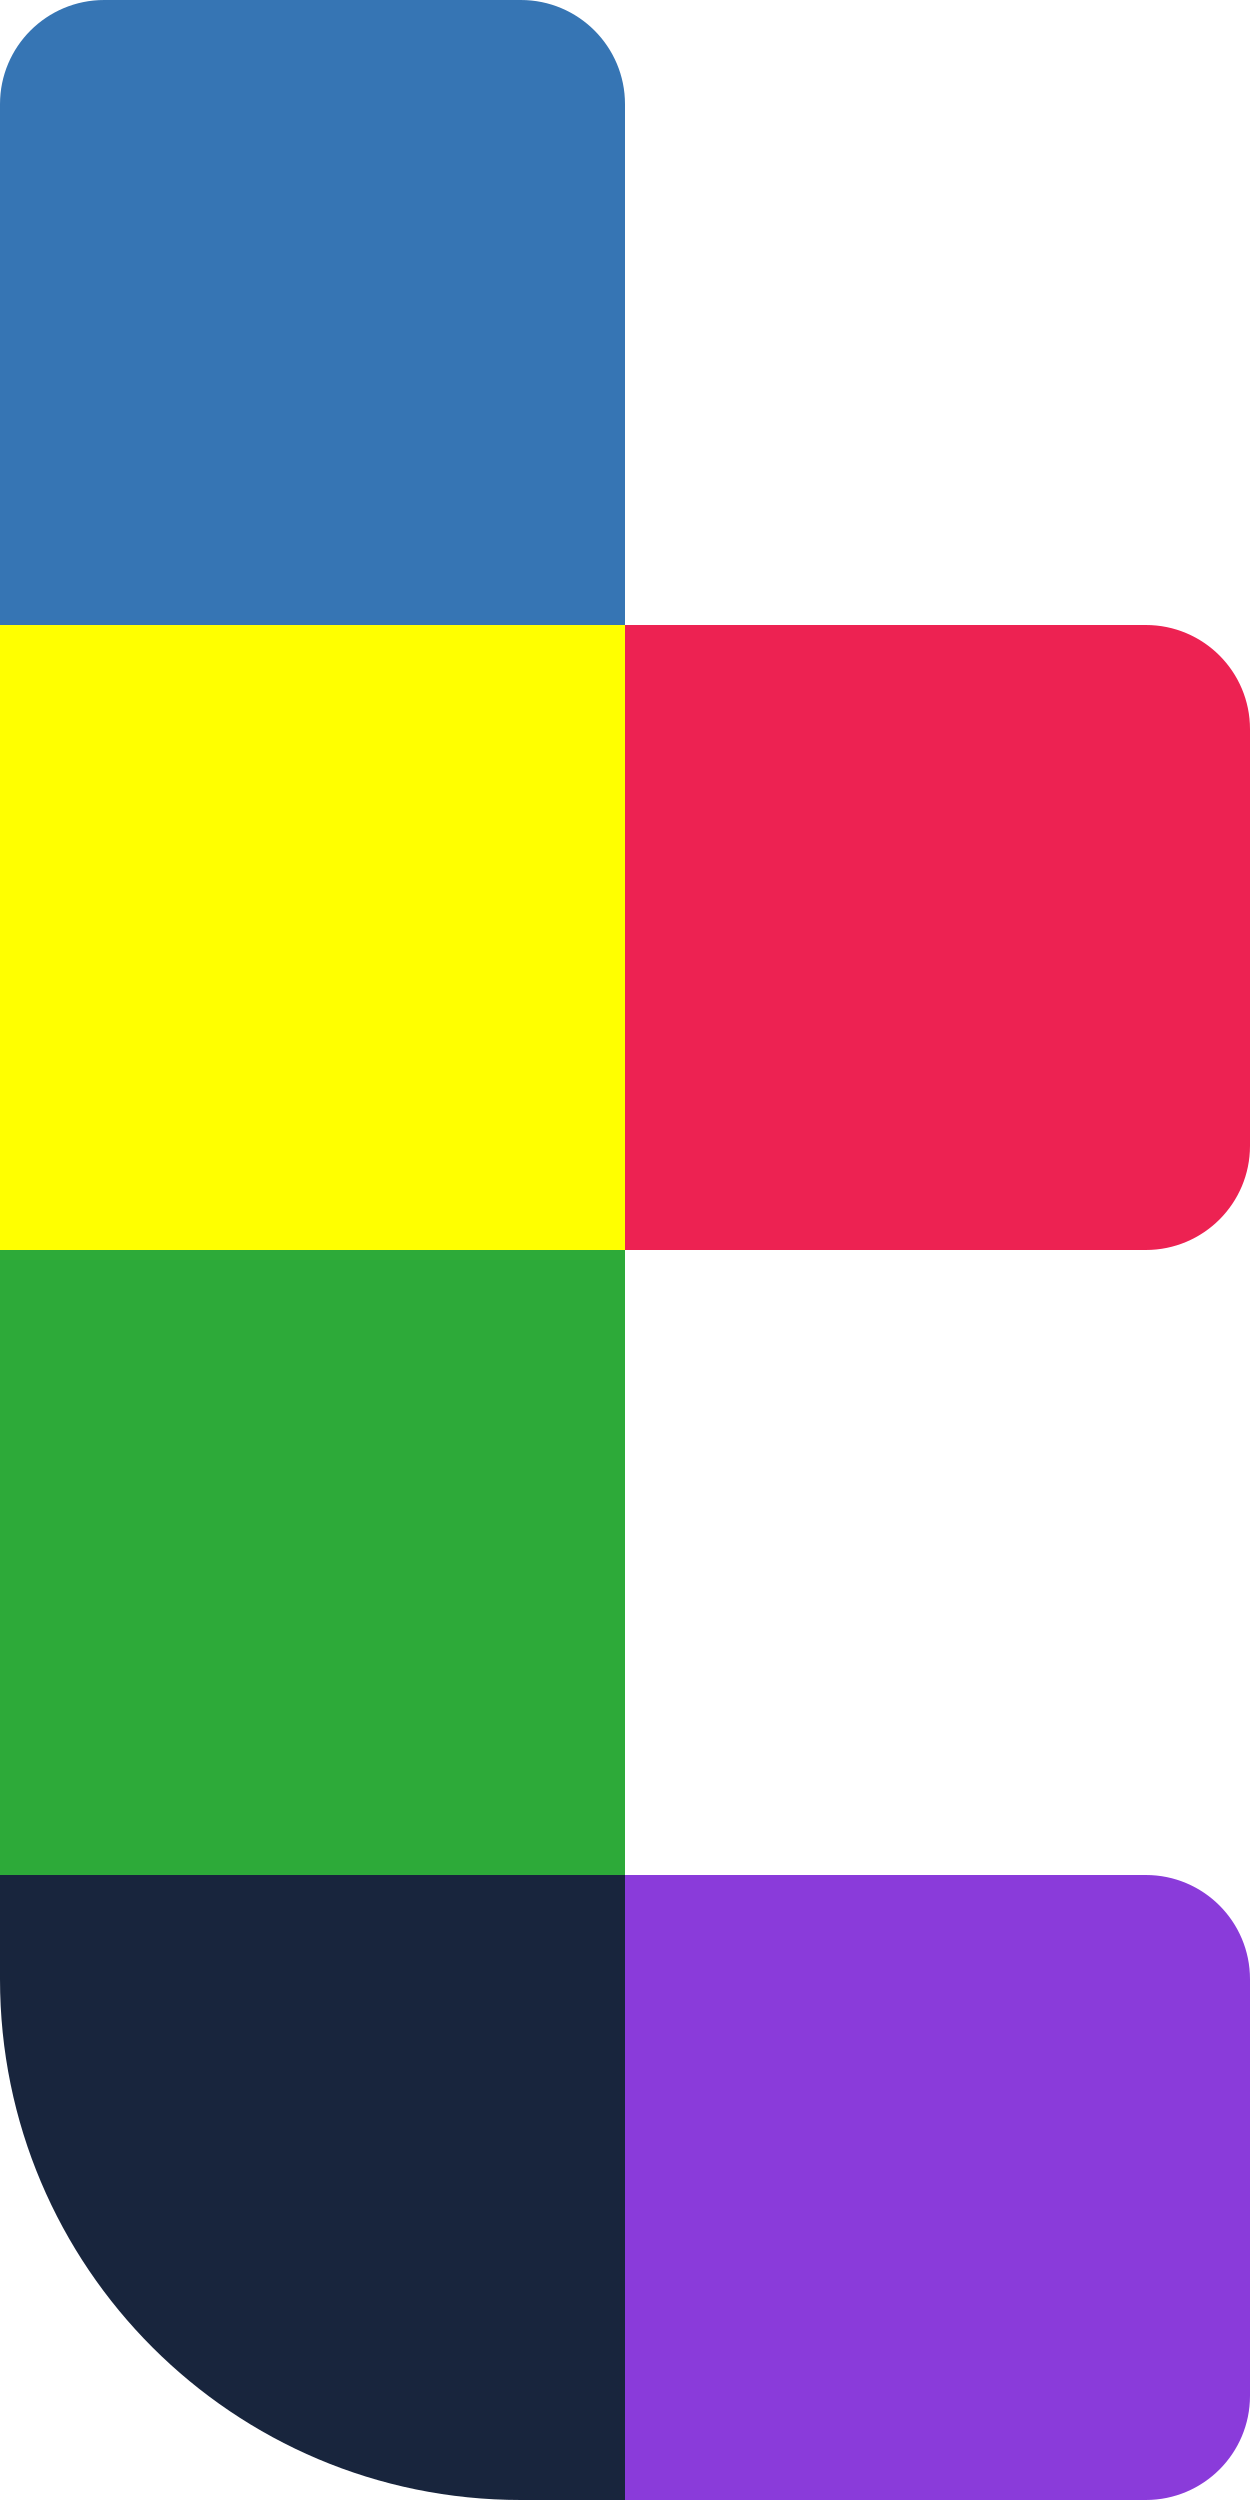
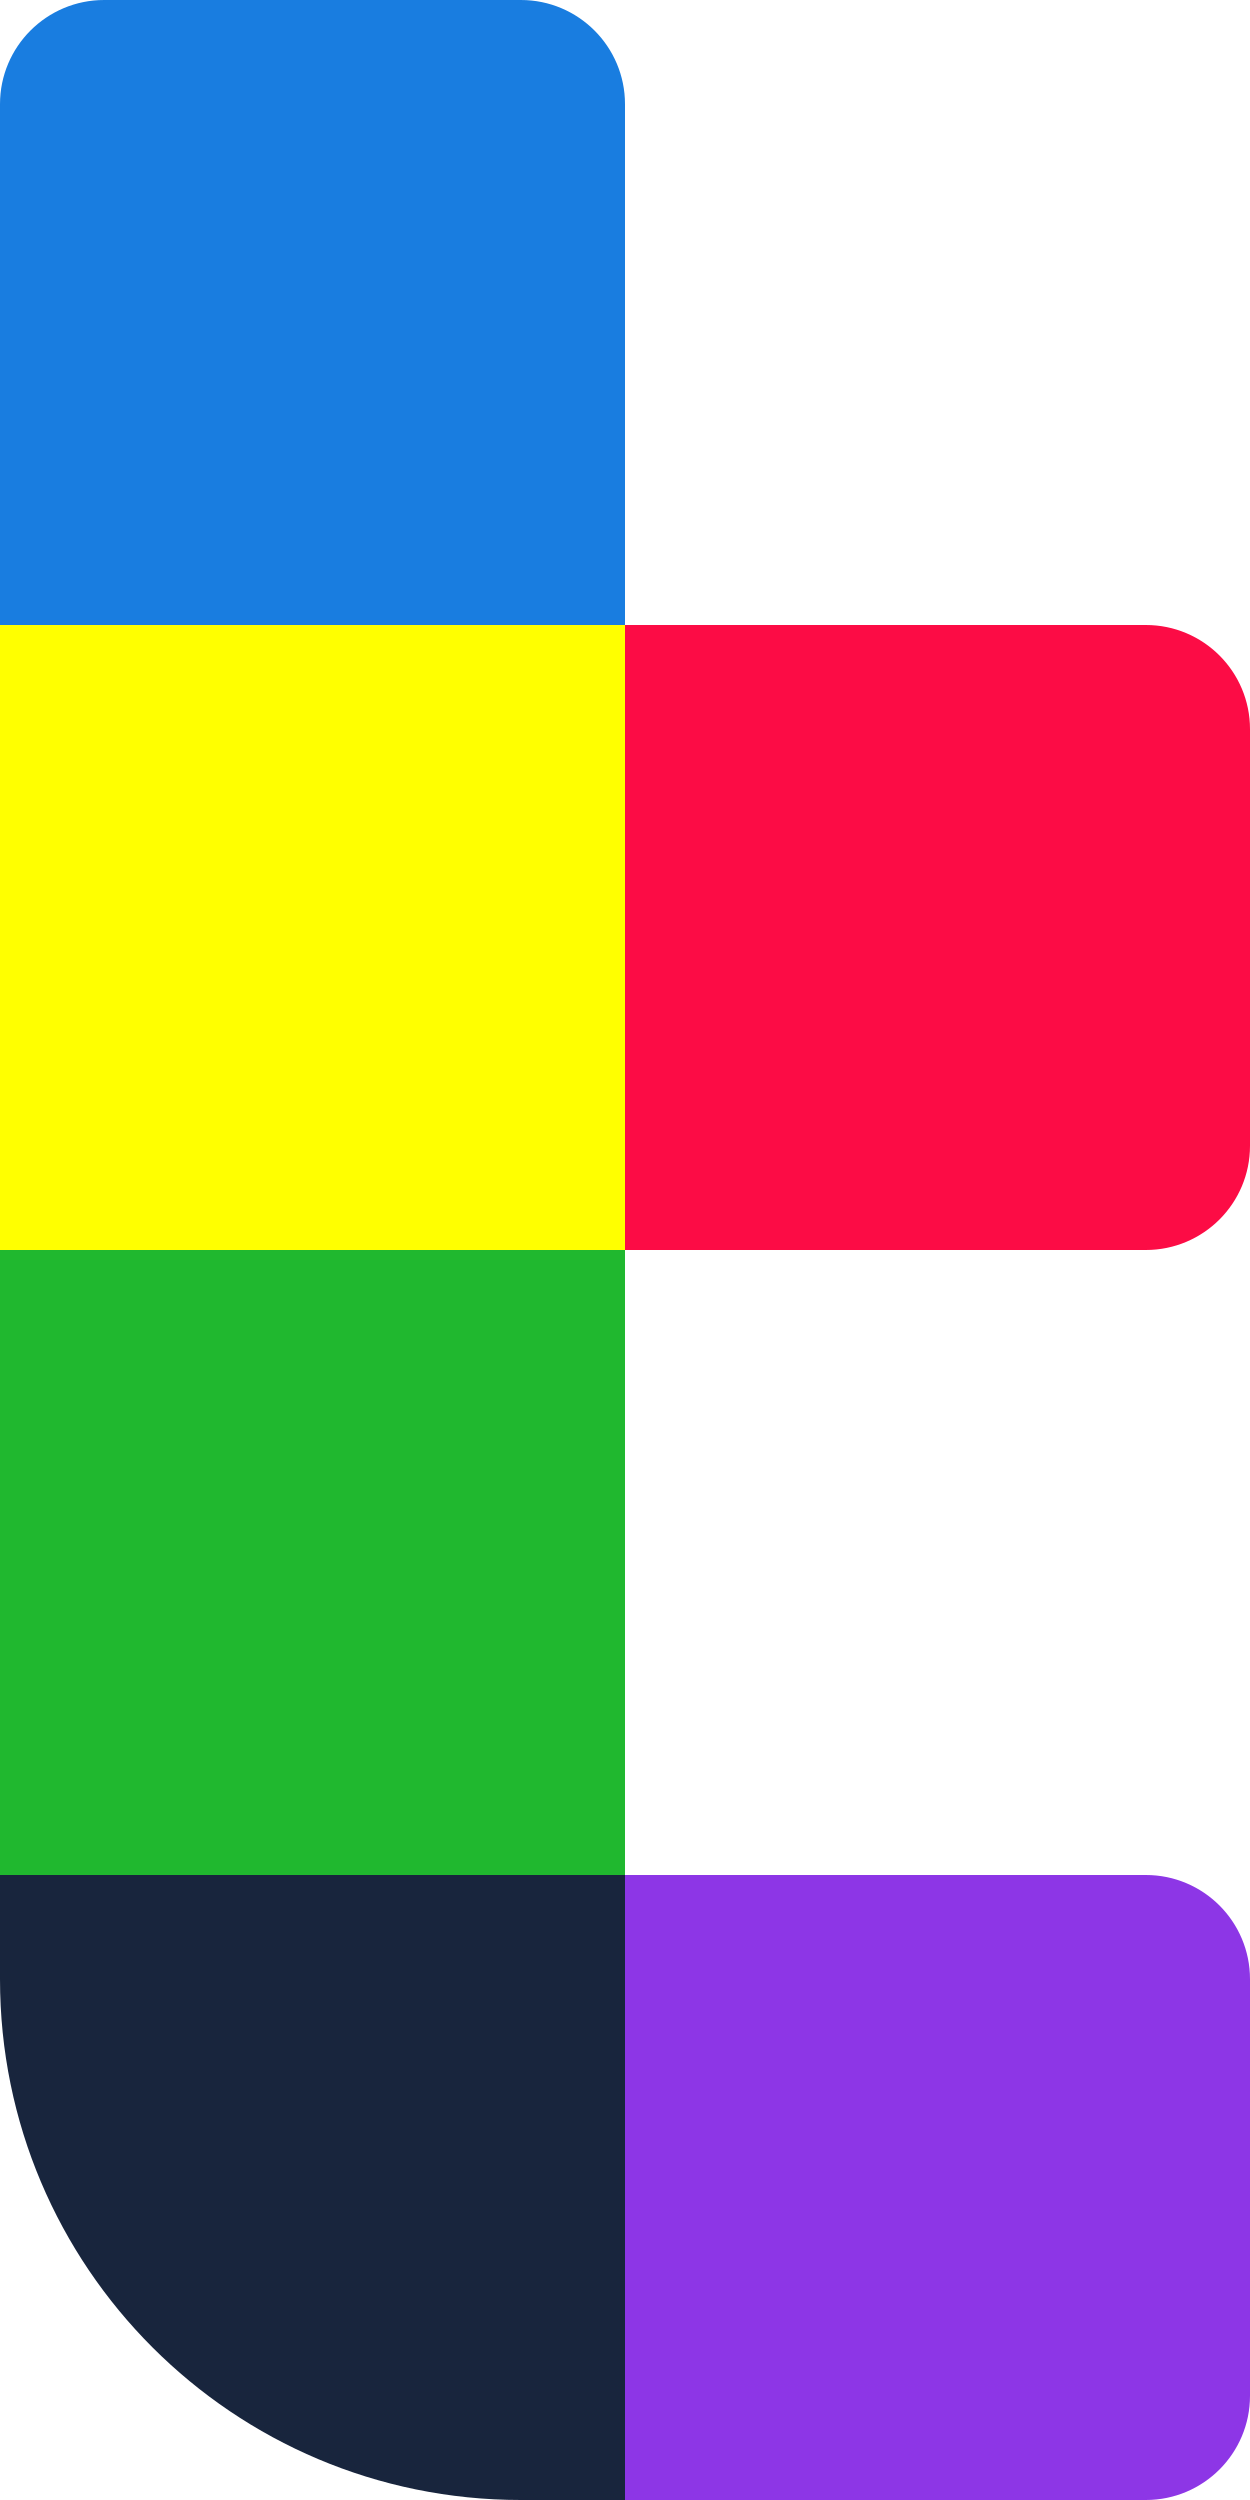
<svg xmlns="http://www.w3.org/2000/svg" width="48" height="96" viewBox="0 0 48 96" fill="none">
-   <path d="M0 4C0 1.791 1.791 0 4 0H20C22.209 0 24 1.791 24 4V24H0V4Z" fill="#3675B4" />
+   <path d="M0 4C0 1.791 1.791 0 4 0H20C22.209 0 24 1.791 24 4V24H0V4Z" fill="#197DE0" />
  <rect y="24" width="24" height="24" fill="#FFFF00" />
-   <rect y="48" width="24" height="24" fill="#2DAA39" />
-   <path d="M24 72H44C46.209 72 48 73.791 48 76V92C48 94.209 46.209 96 44 96H24V72Z" fill="#8A3BDA" />
+   <rect y="48" width="24" height="24" fill="#20B82F" />
+   <path d="M24 72H44C46.209 72 48 73.791 48 76V92C48 94.209 46.209 96 44 96H24V72Z" fill="#8D36E6" />
  <path d="M0 72H24V96H20C8.954 96 0 87.046 0 76V72Z" fill="#18253D" />
-   <path d="M24 24H44C46.209 24 48 25.791 48 28V44C48 46.209 46.209 48 44 48H24V24Z" fill="#ED2252" />
+   <path d="M24 24H44C46.209 24 48 25.791 48 28V44C48 46.209 46.209 48 44 48H24V24Z" fill="#FC0C45" />
</svg>
